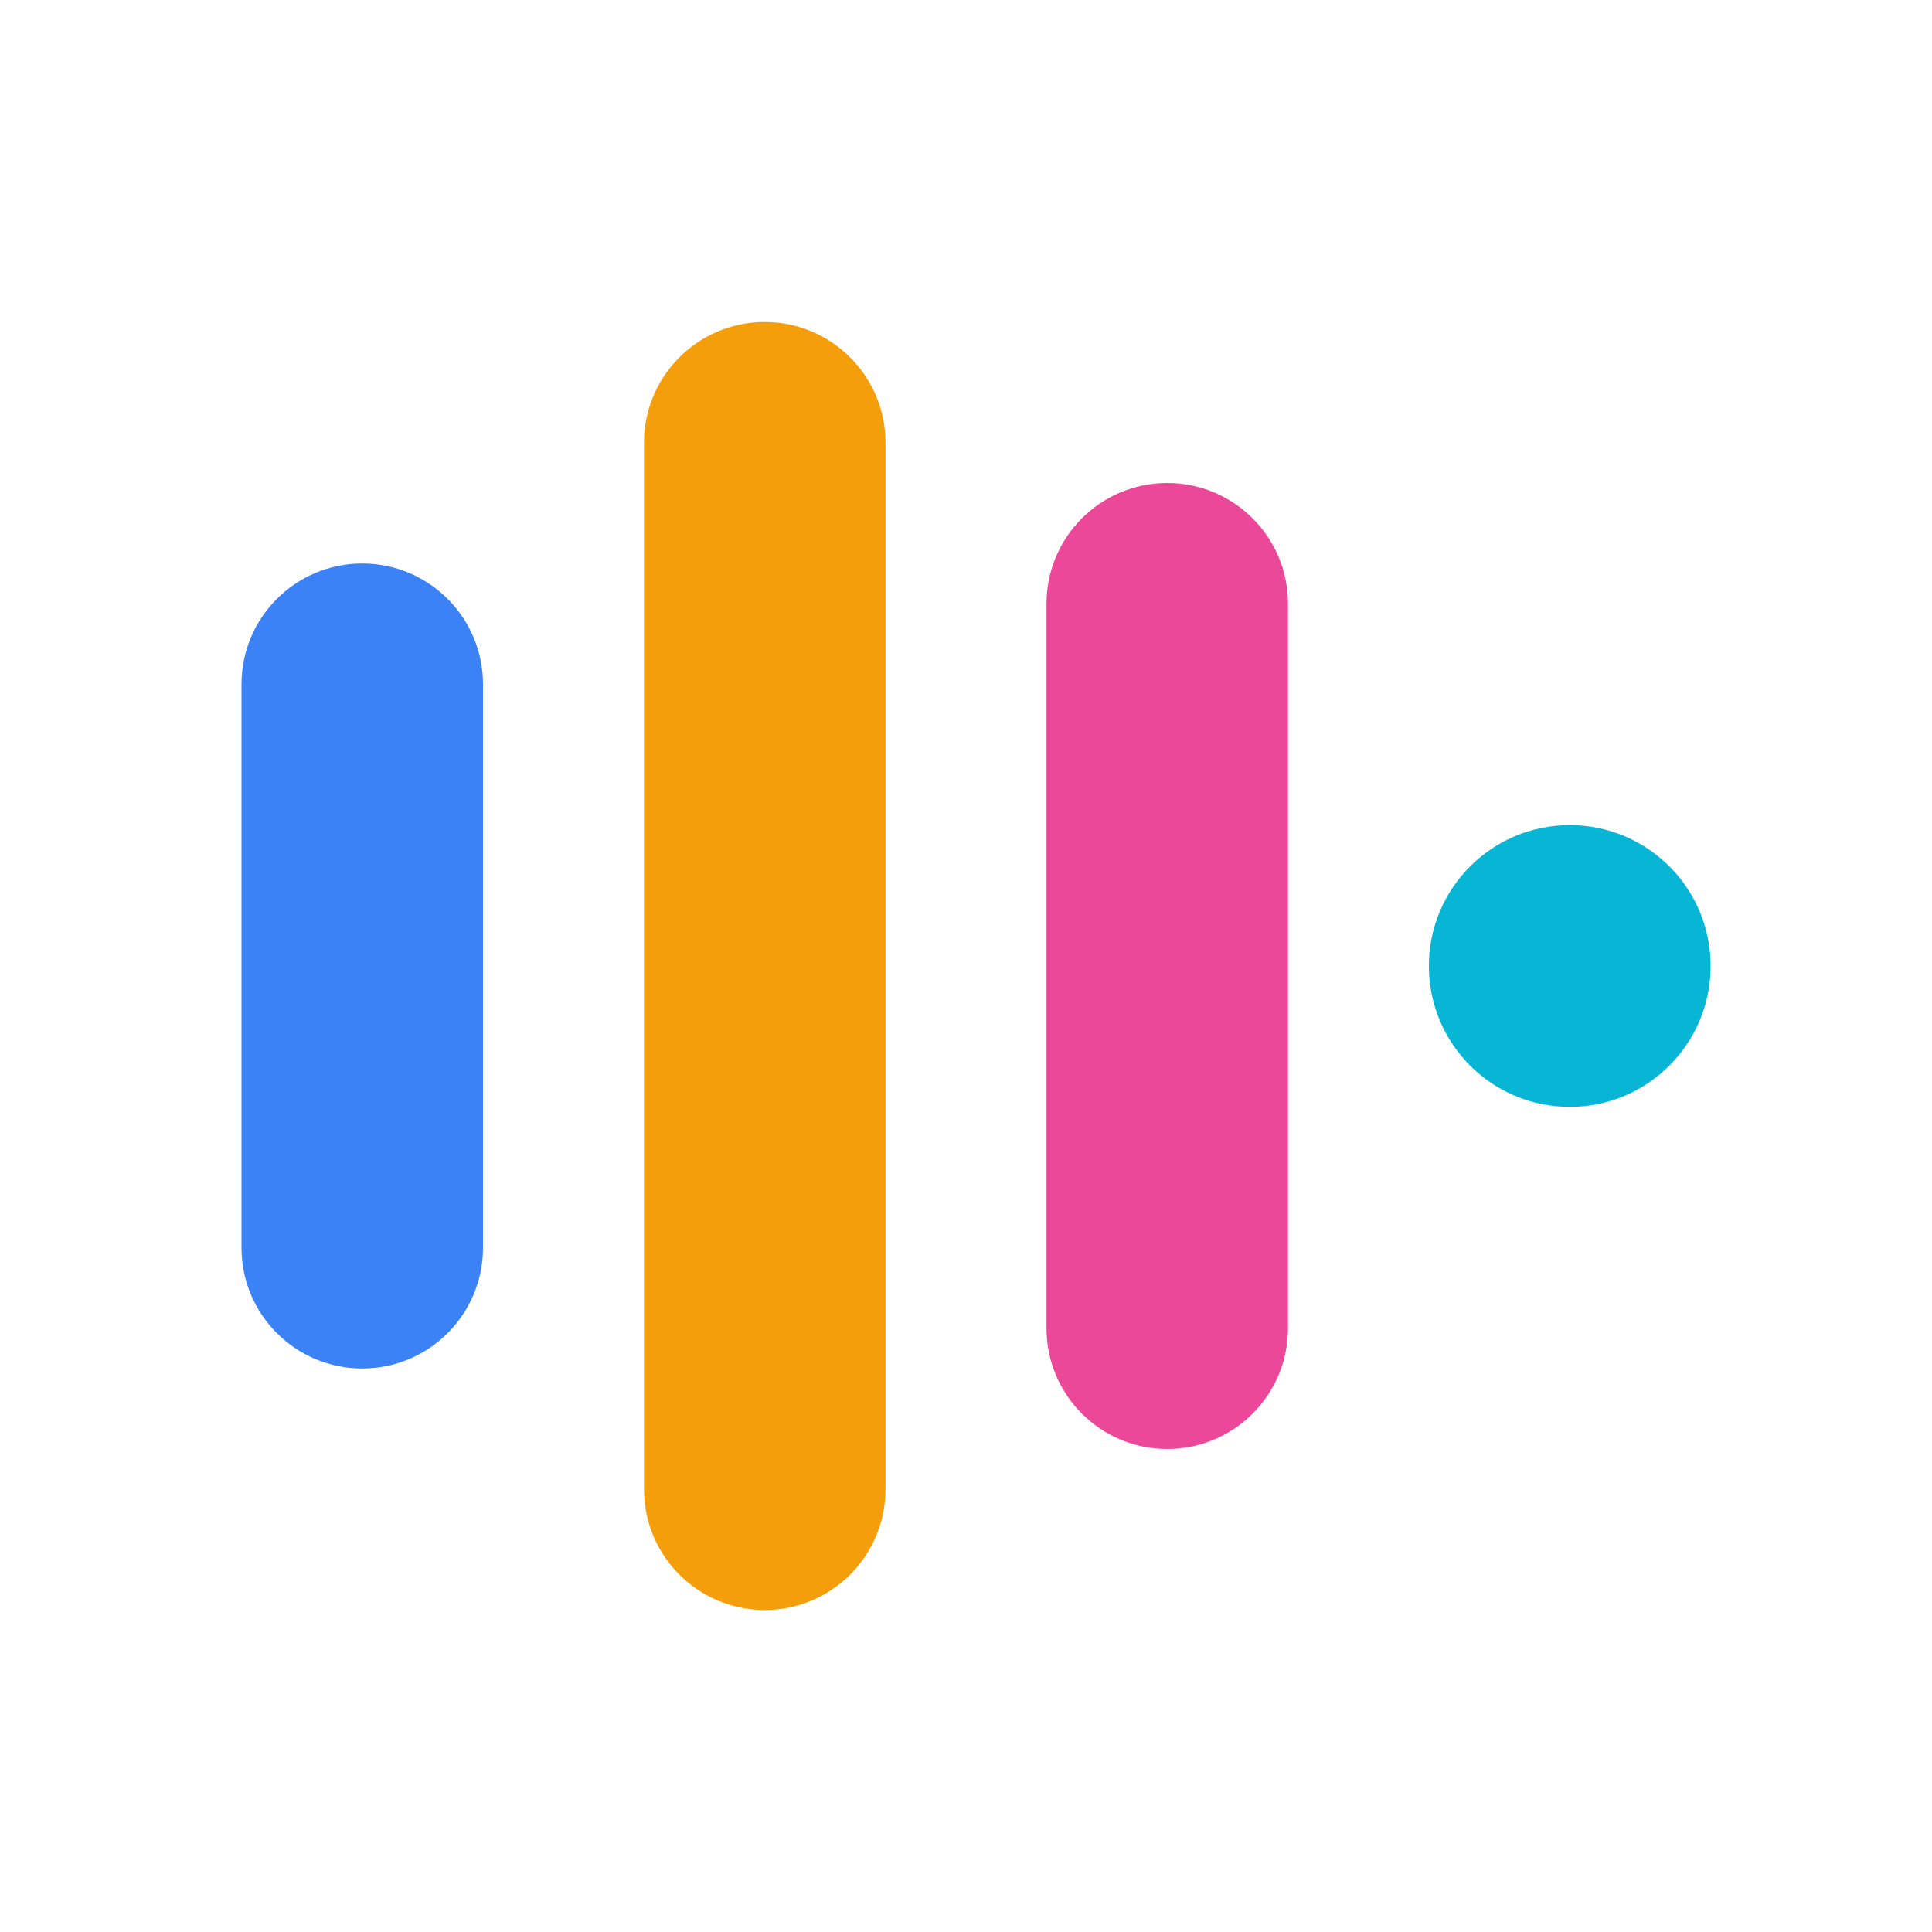
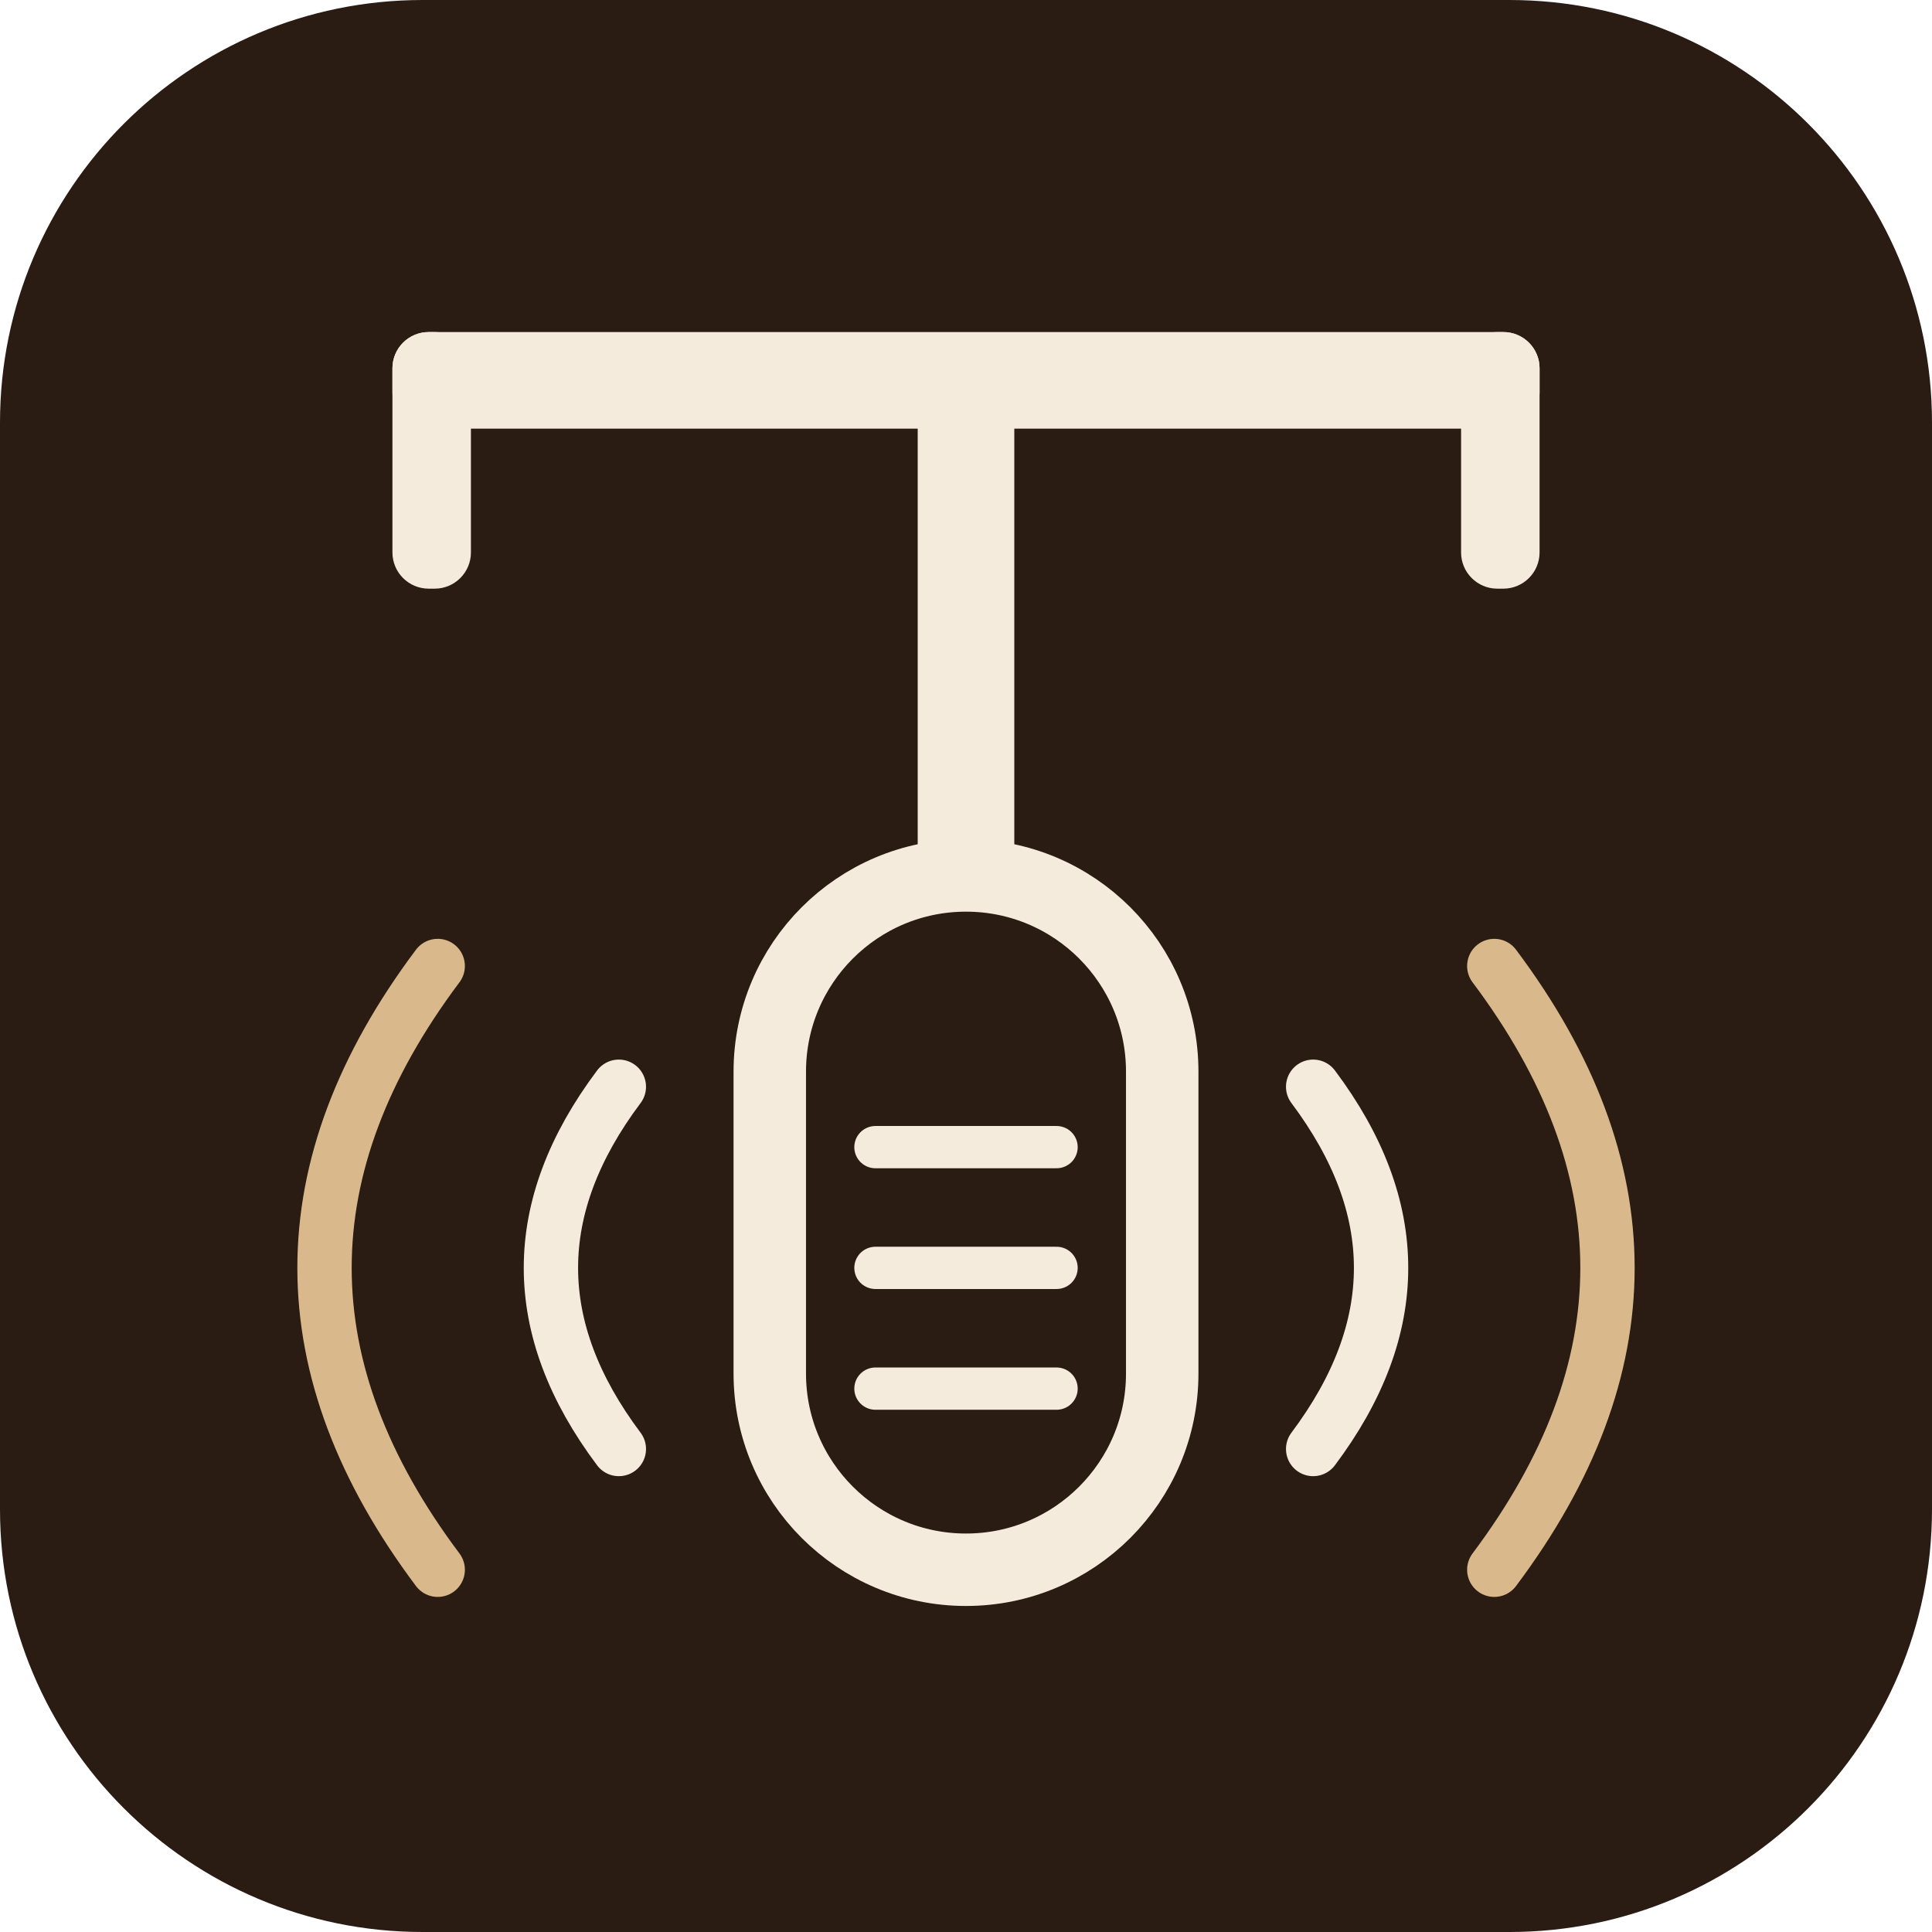
- <svg xmlns="http://www.w3.org/2000/svg" viewBox="0 0 48 48" fill="none">
-   <rect x="6" y="14" width="6" height="20" rx="3" fill="#3b82f6" />
-   <rect x="16" y="8" width="6" height="32" rx="3" fill="#f59e0b" />
-   <rect x="26" y="12" width="6" height="24" rx="3" fill="#ec4899" />
-   <circle cx="39" cy="24" r="3.5" fill="#06b6d4" />
+ <svg xmlns="http://www.w3.org/2000/svg" viewBox="0 0 64 64" width="64" height="64">
+   <rect width="64" height="64" rx="14" fill="#2A1B13" />
+   <rect x="13" y="11" width="38" height="3.2" rx="1.2" fill="#F5EBDD" />
+   <rect x="13" y="11" width="2.6" height="8.5" rx="1.2" fill="#F5EBDD" />
+   <rect x="48.4" y="11" width="2.6" height="8.5" rx="1.2" fill="#F5EBDD" />
+   <rect x="30.4" y="14" width="3.2" height="15.5" fill="#F5EBDD" />
+   <rect x="25.5" y="29" width="13" height="23" rx="6.5" fill="none" stroke="#F5EBDD" stroke-width="2.4" />
+   <path d="M29 38h6M29 42h6M29 46h6" stroke="#F5EBDD" stroke-width="1.4" stroke-linecap="round" />
+   <path d="M20.5 36 Q16 42 20.5 48" fill="none" stroke="#F5EBDD" stroke-width="1.8" stroke-linecap="round" />
+   <path d="M14.5 32 Q7 42 14.5 52" fill="none" stroke="#D9B98C" stroke-width="1.8" stroke-linecap="round" />
+   <path d="M43.5 36 Q48 42 43.5 48" fill="none" stroke="#F5EBDD" stroke-width="1.8" stroke-linecap="round" />
+   <path d="M49.5 32 Q57 42 49.5 52" fill="none" stroke="#D9B98C" stroke-width="1.8" stroke-linecap="round" />
</svg>
